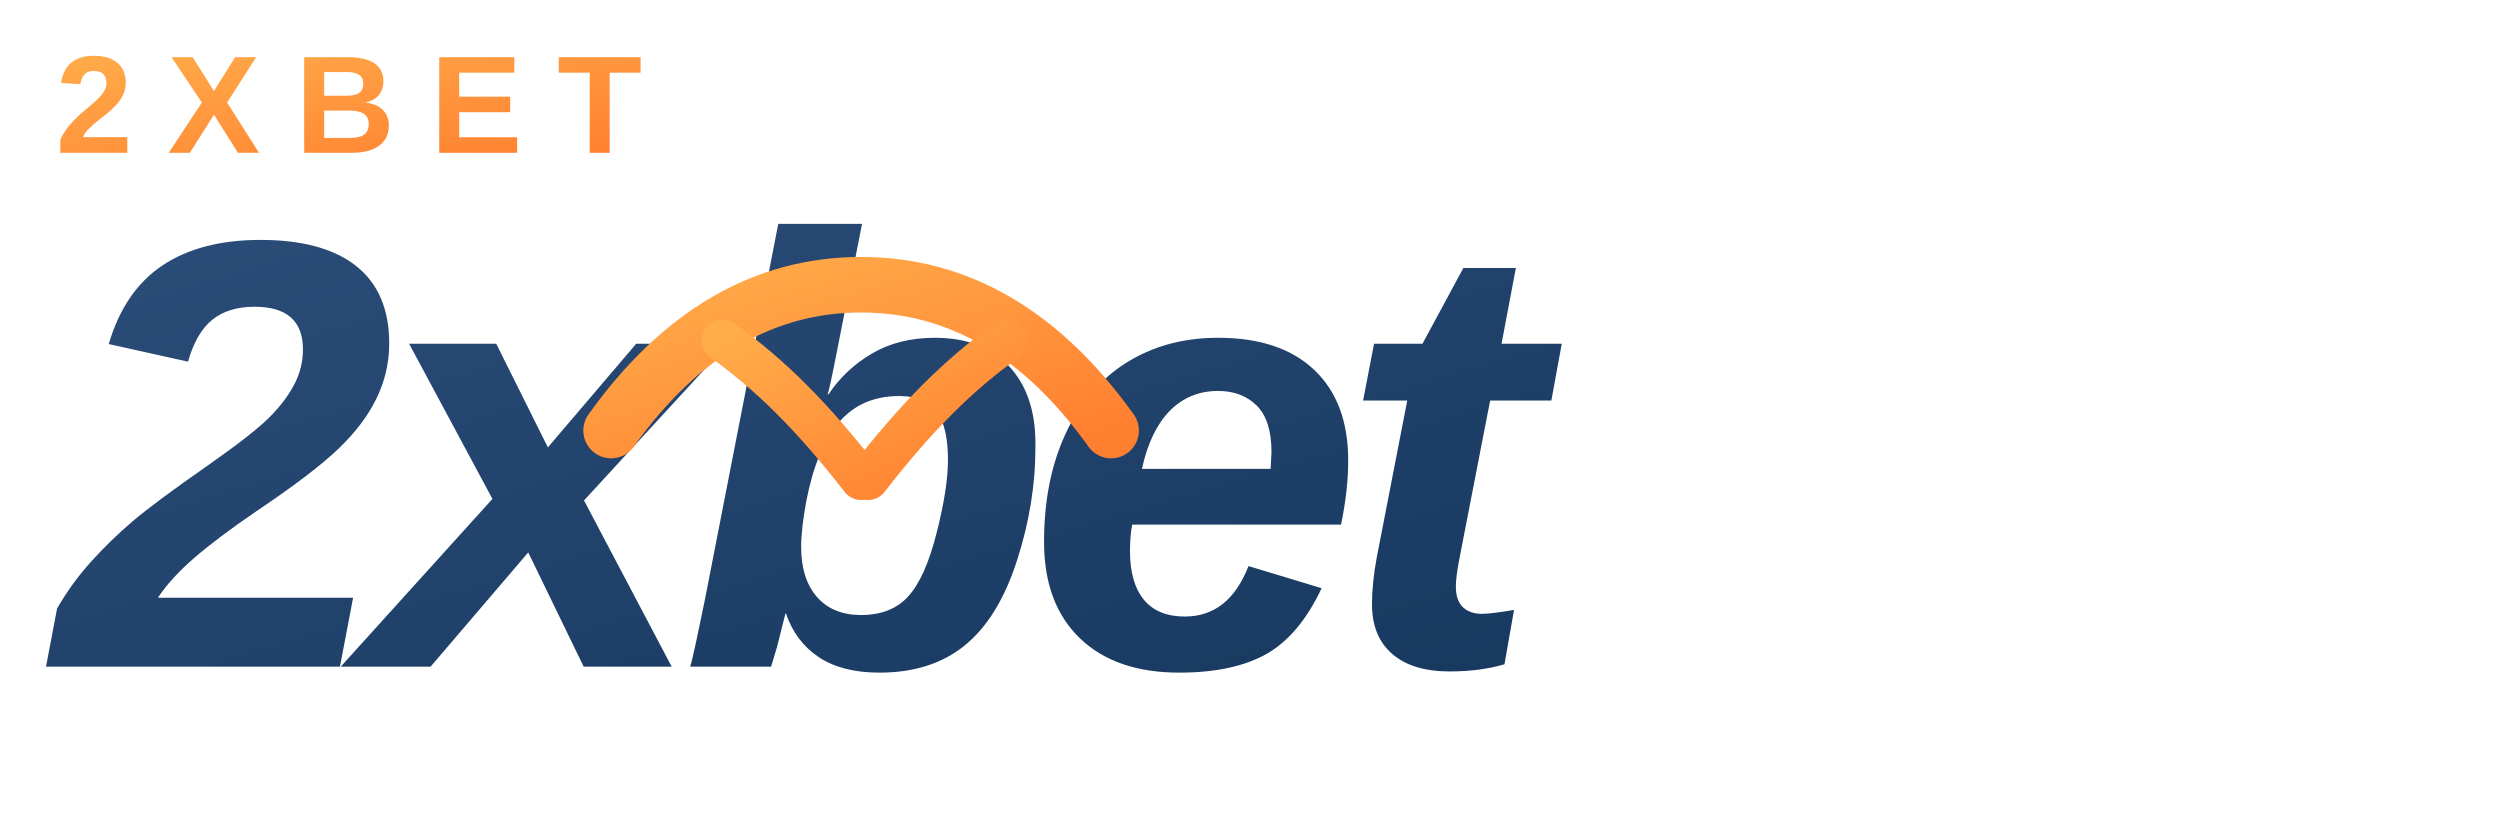
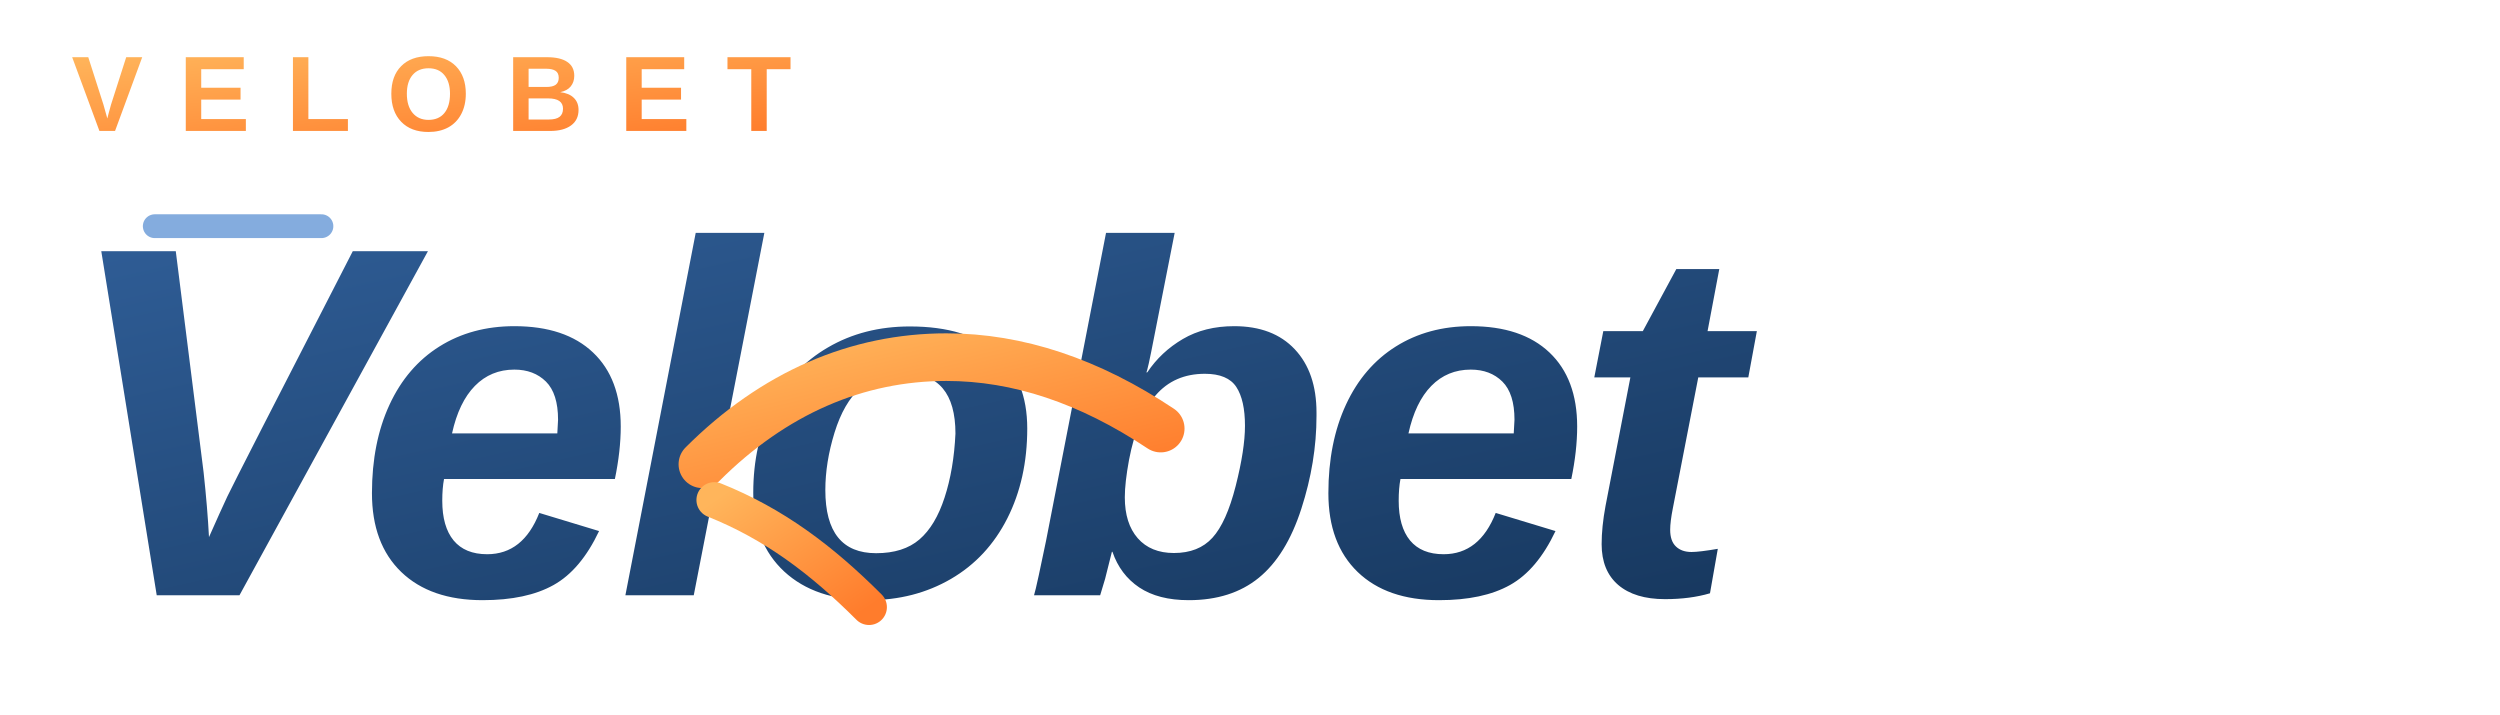
- <svg xmlns="http://www.w3.org/2000/svg" viewBox="0 0 360 120" role="img" aria-labelledby="title desc">
+ <svg xmlns="http://www.w3.org/2000/svg" viewBox="0 0 420 120" role="img" aria-labelledby="title desc">
  <defs>
-     <linearGradient id="wordBlue" x1="0%" y1="0%" x2="100%" y2="100%">
-       <stop offset="0%" stop-color="#2b4d79" />
+     <linearGradient id="veloBlue" x1="0%" y1="0%" x2="100%" y2="100%">
+       <stop offset="0%" stop-color="#2f5d96" />
      <stop offset="100%" stop-color="#17385f" />
    </linearGradient>
-     <linearGradient id="wordOrange" x1="0%" y1="0%" x2="100%" y2="100%">
-       <stop offset="0%" stop-color="#ffac4a" />
-       <stop offset="100%" stop-color="#ff7f30" />
+     <linearGradient id="veloOrange" x1="0%" y1="0%" x2="100%" y2="100%">
+       <stop offset="0%" stop-color="#ffb55b" />
+       <stop offset="100%" stop-color="#ff7c2c" />
    </linearGradient>
  </defs>
-   <text x="8" y="22" fill="url(#wordOrange)" font-family="Arial, Helvetica, sans-serif" font-size="20" font-weight="900" letter-spacing="5">
-     2XBET
+   <text x="12" y="22" fill="url(#veloOrange)" font-family="Arial, Helvetica, sans-serif" font-size="18" font-weight="900" letter-spacing="6">
+     VELOBET
  </text>
-   <text x="8" y="96" fill="url(#wordBlue)" font-family="Arial Black, Arial, Helvetica, sans-serif" font-size="88" font-style="italic" font-weight="900" letter-spacing="-4">
-     2xbet
+   <g transform="translate(8 32)">
+     <path d="M20 18h52" fill="none" stroke="url(#veloOrange)" stroke-linecap="round" stroke-width="7" />
+     <path d="M24 30h35" fill="none" stroke="url(#veloOrange)" stroke-linecap="round" stroke-width="5" />
+     <path d="M18 6h28" fill="none" stroke="#7ea8dc" stroke-linecap="round" stroke-width="4" opacity="0.95" />
+   </g>
+   <text x="10" y="100" fill="url(#veloBlue)" font-family="Arial Black, Arial, Helvetica, sans-serif" font-size="84" font-style="italic" font-weight="900" letter-spacing="-3">
+     Velobet
  </text>
-   <path d="M88 62c10-14 22-21 36-21s26 7 36 21" fill="none" stroke="url(#wordOrange)" stroke-linecap="round" stroke-width="8" />
-   <path d="M104 49c7 5 13 11 20 20M145 49c-7 5-13 11-20 20" fill="none" stroke="url(#wordOrange)" stroke-linecap="round" stroke-width="6" />
+   <path d="M118 78c12-12 26-18 41-18 12 0 24 4 36 12" fill="none" stroke="url(#veloOrange)" stroke-linecap="round" stroke-width="8" />
+   <path d="M120 84c10 4 18 10 26 18" fill="none" stroke="url(#veloOrange)" stroke-linecap="round" stroke-width="6" />
</svg>
